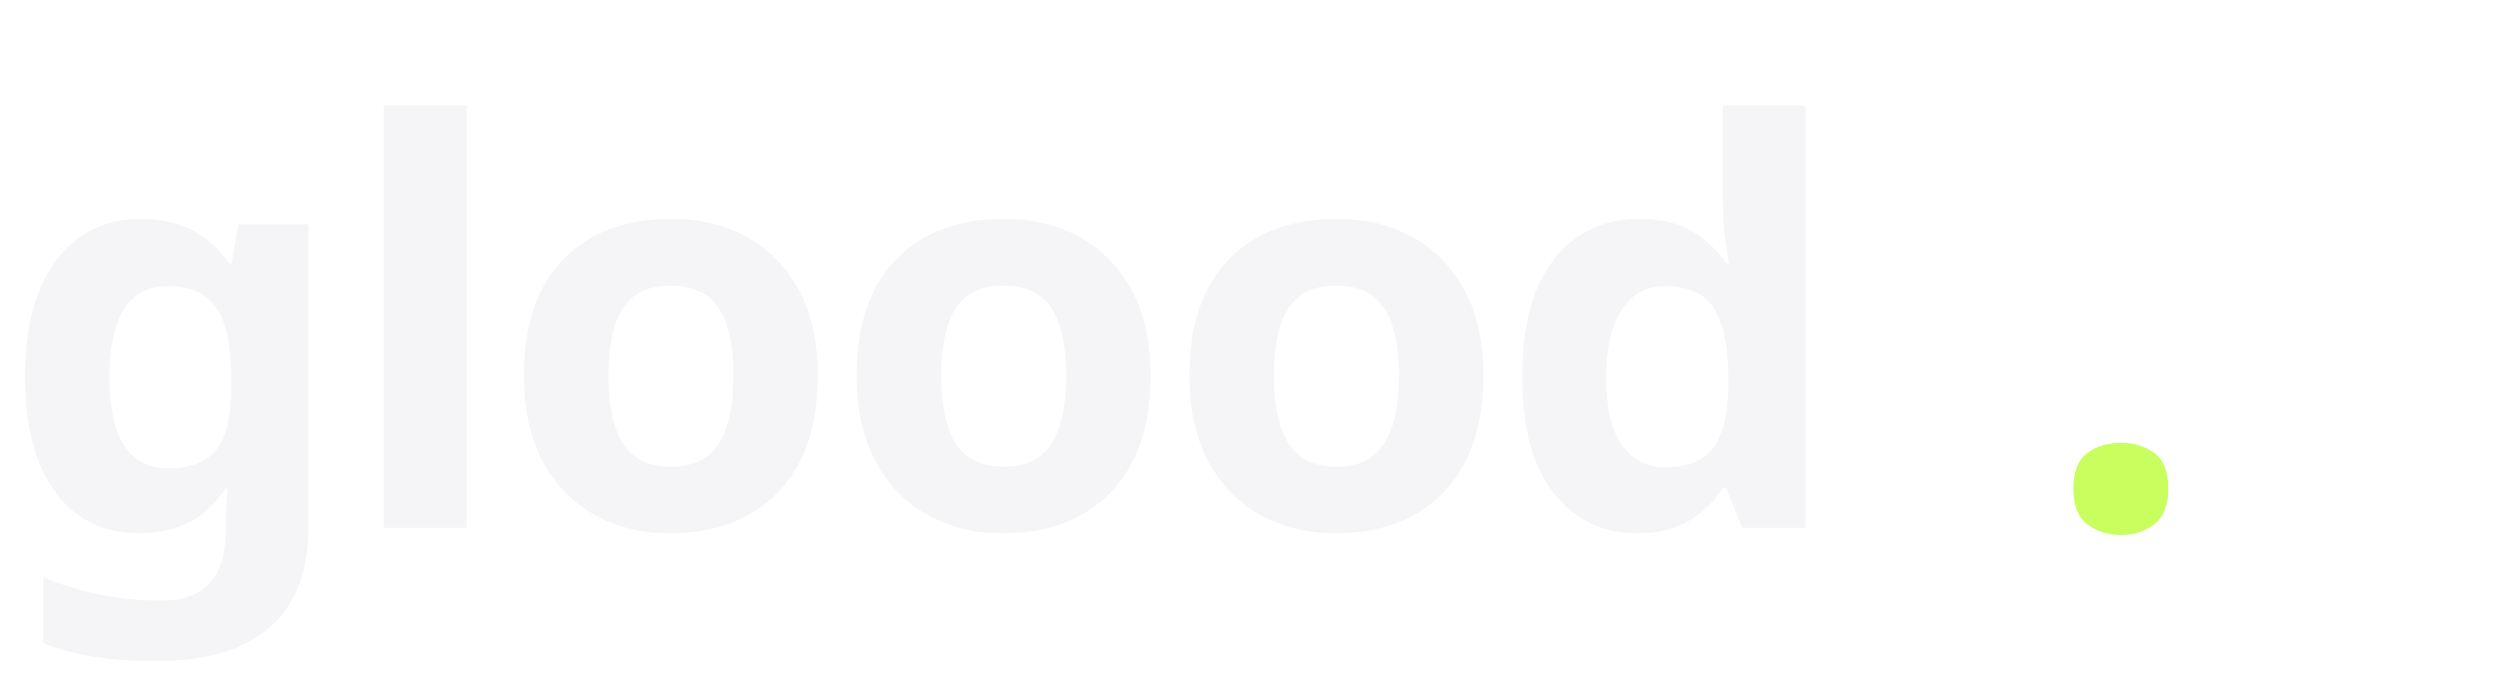
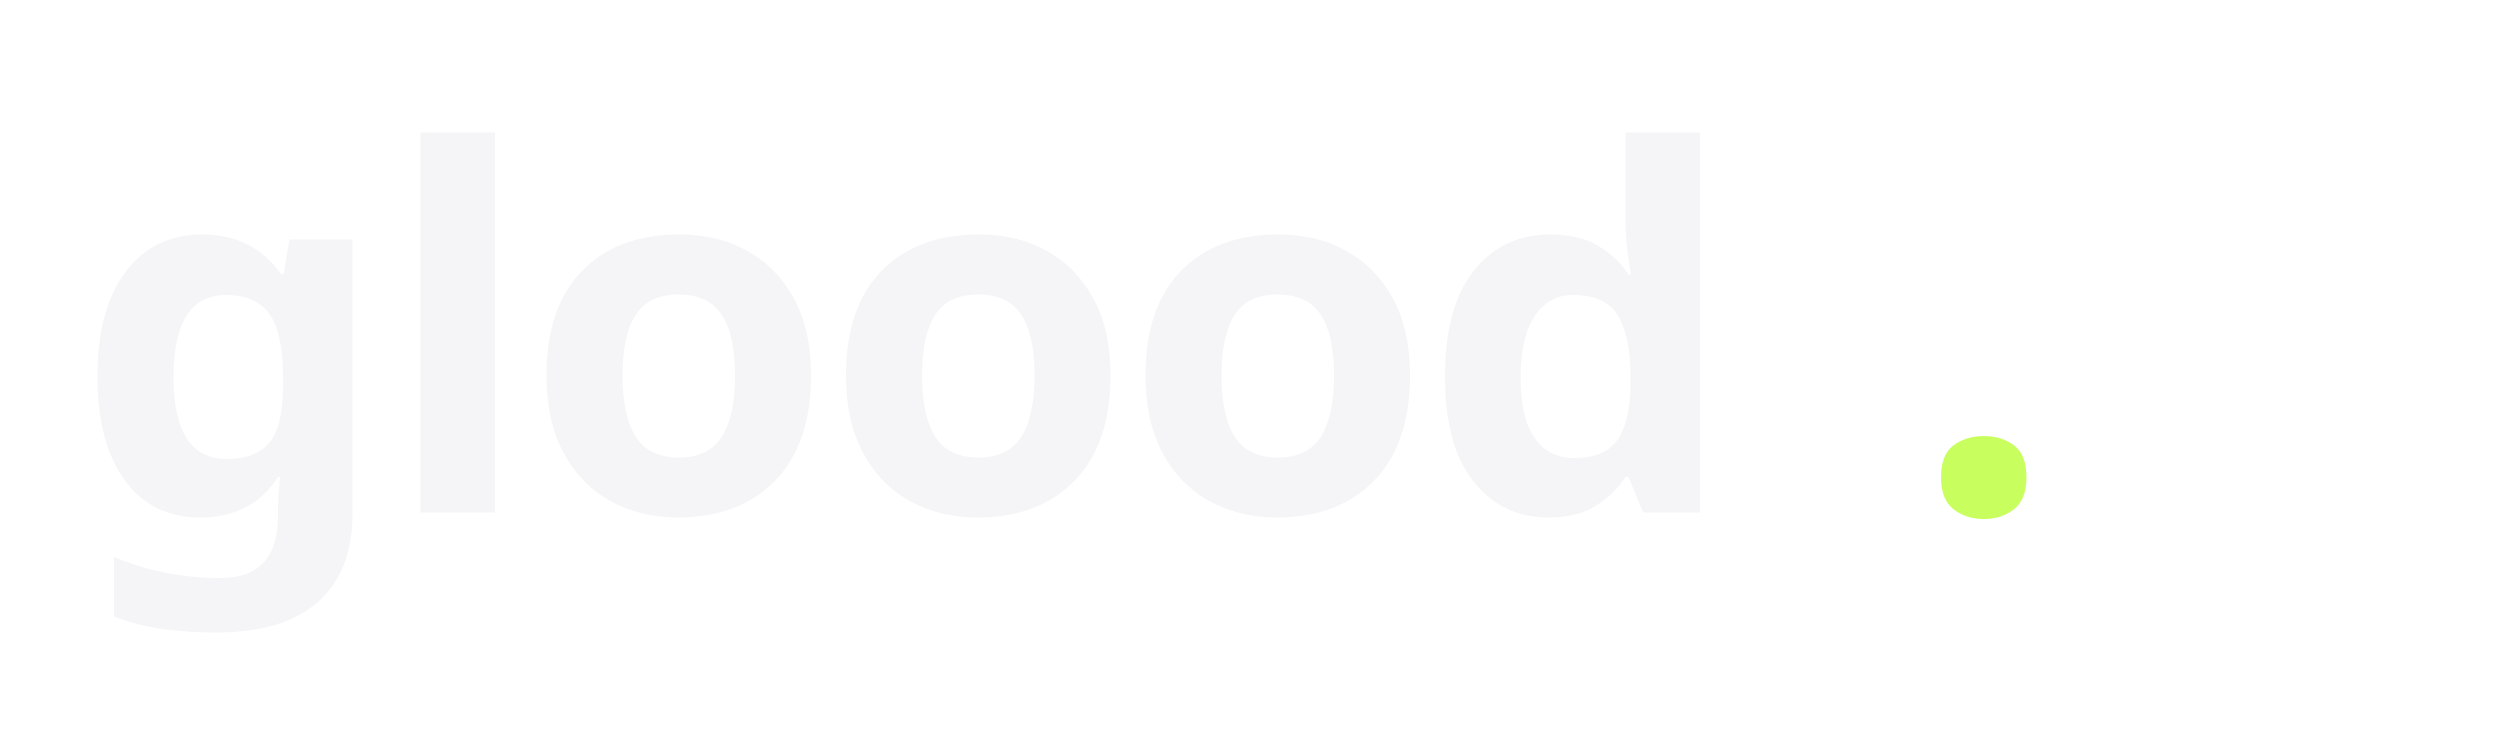
- <svg xmlns="http://www.w3.org/2000/svg" viewBox="0 0 360 100" width="360" height="100">
+ <svg xmlns="http://www.w3.org/2000/svg" viewBox="0 0 400 120" width="400" height="120">
  <style>
    .wm { font-family: "Avenir", "Avenir Black", sans-serif; font-weight: 900; font-size: 80px; letter-spacing: -1.6px; }
  </style>
-   <text x="0" y="76" class="wm" fill="#F5F5F7">gloood</text>
-   <text x="294" y="76" class="wm" fill="#C8FF5E">.</text>
+   <text x="12" y="82" class="wm" fill="#F5F5F7">gloood</text>
+   <text x="306" y="82" class="wm" fill="#C8FF5E">.</text>
</svg>
